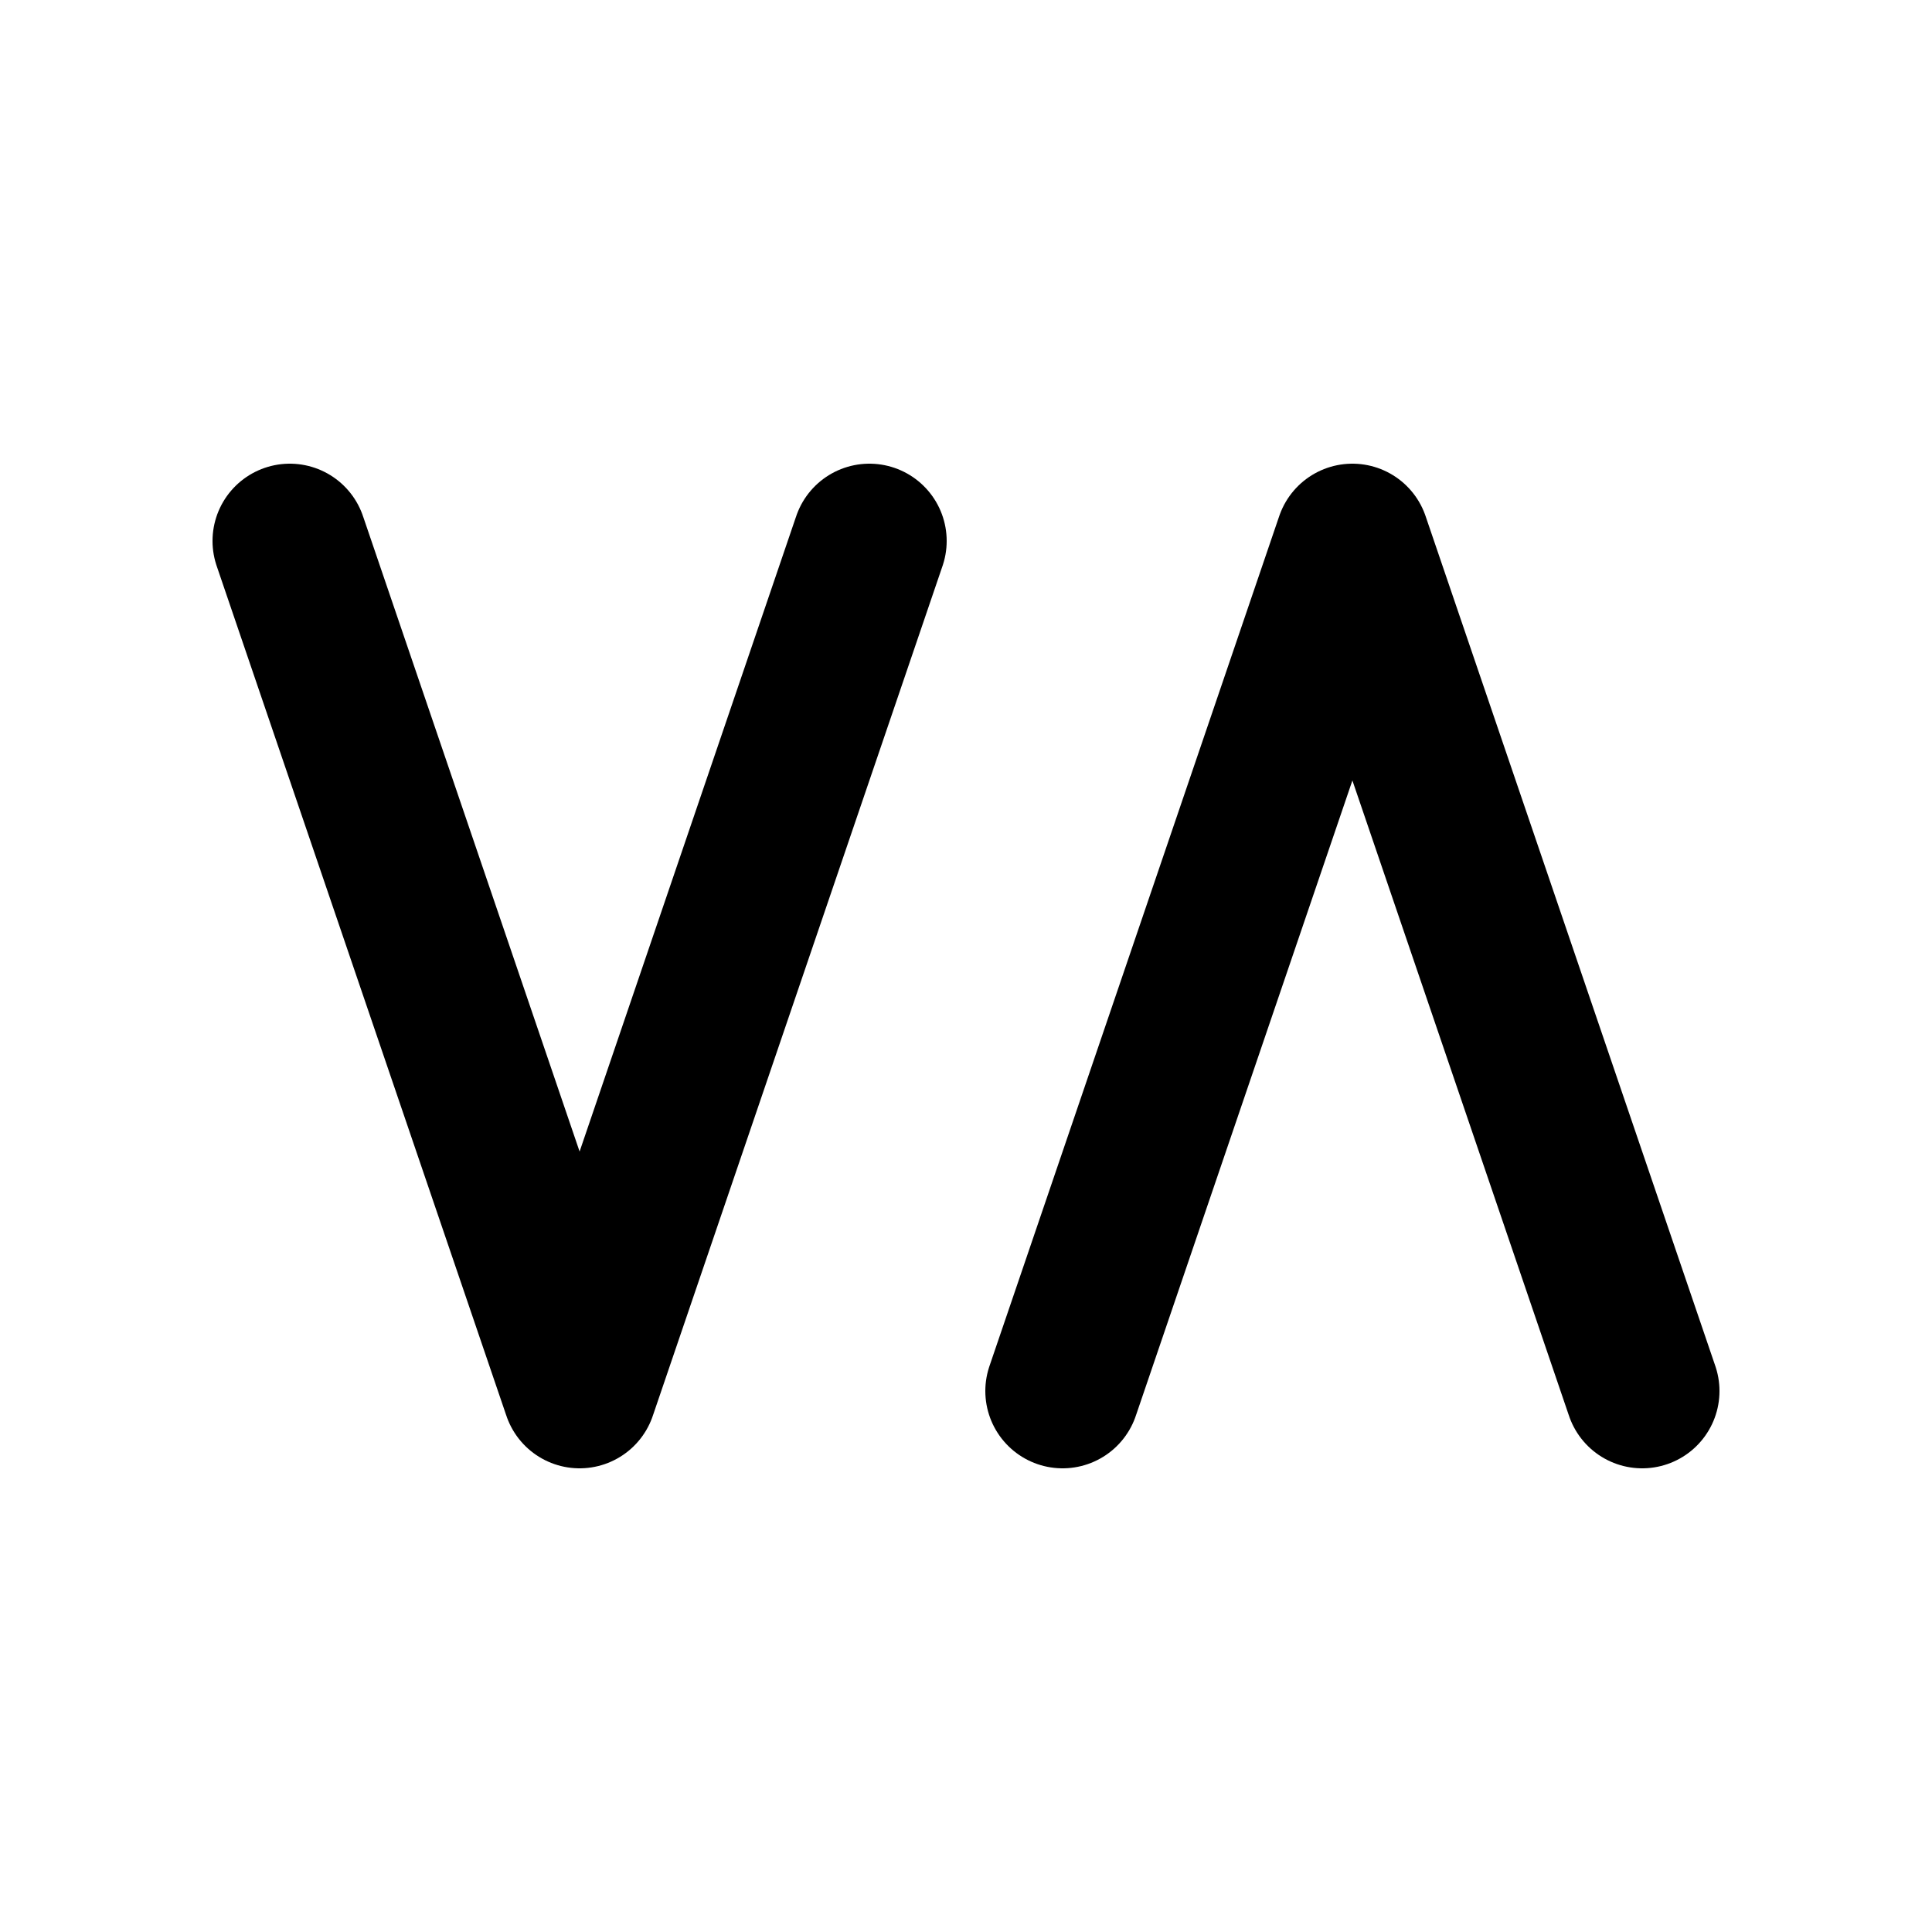
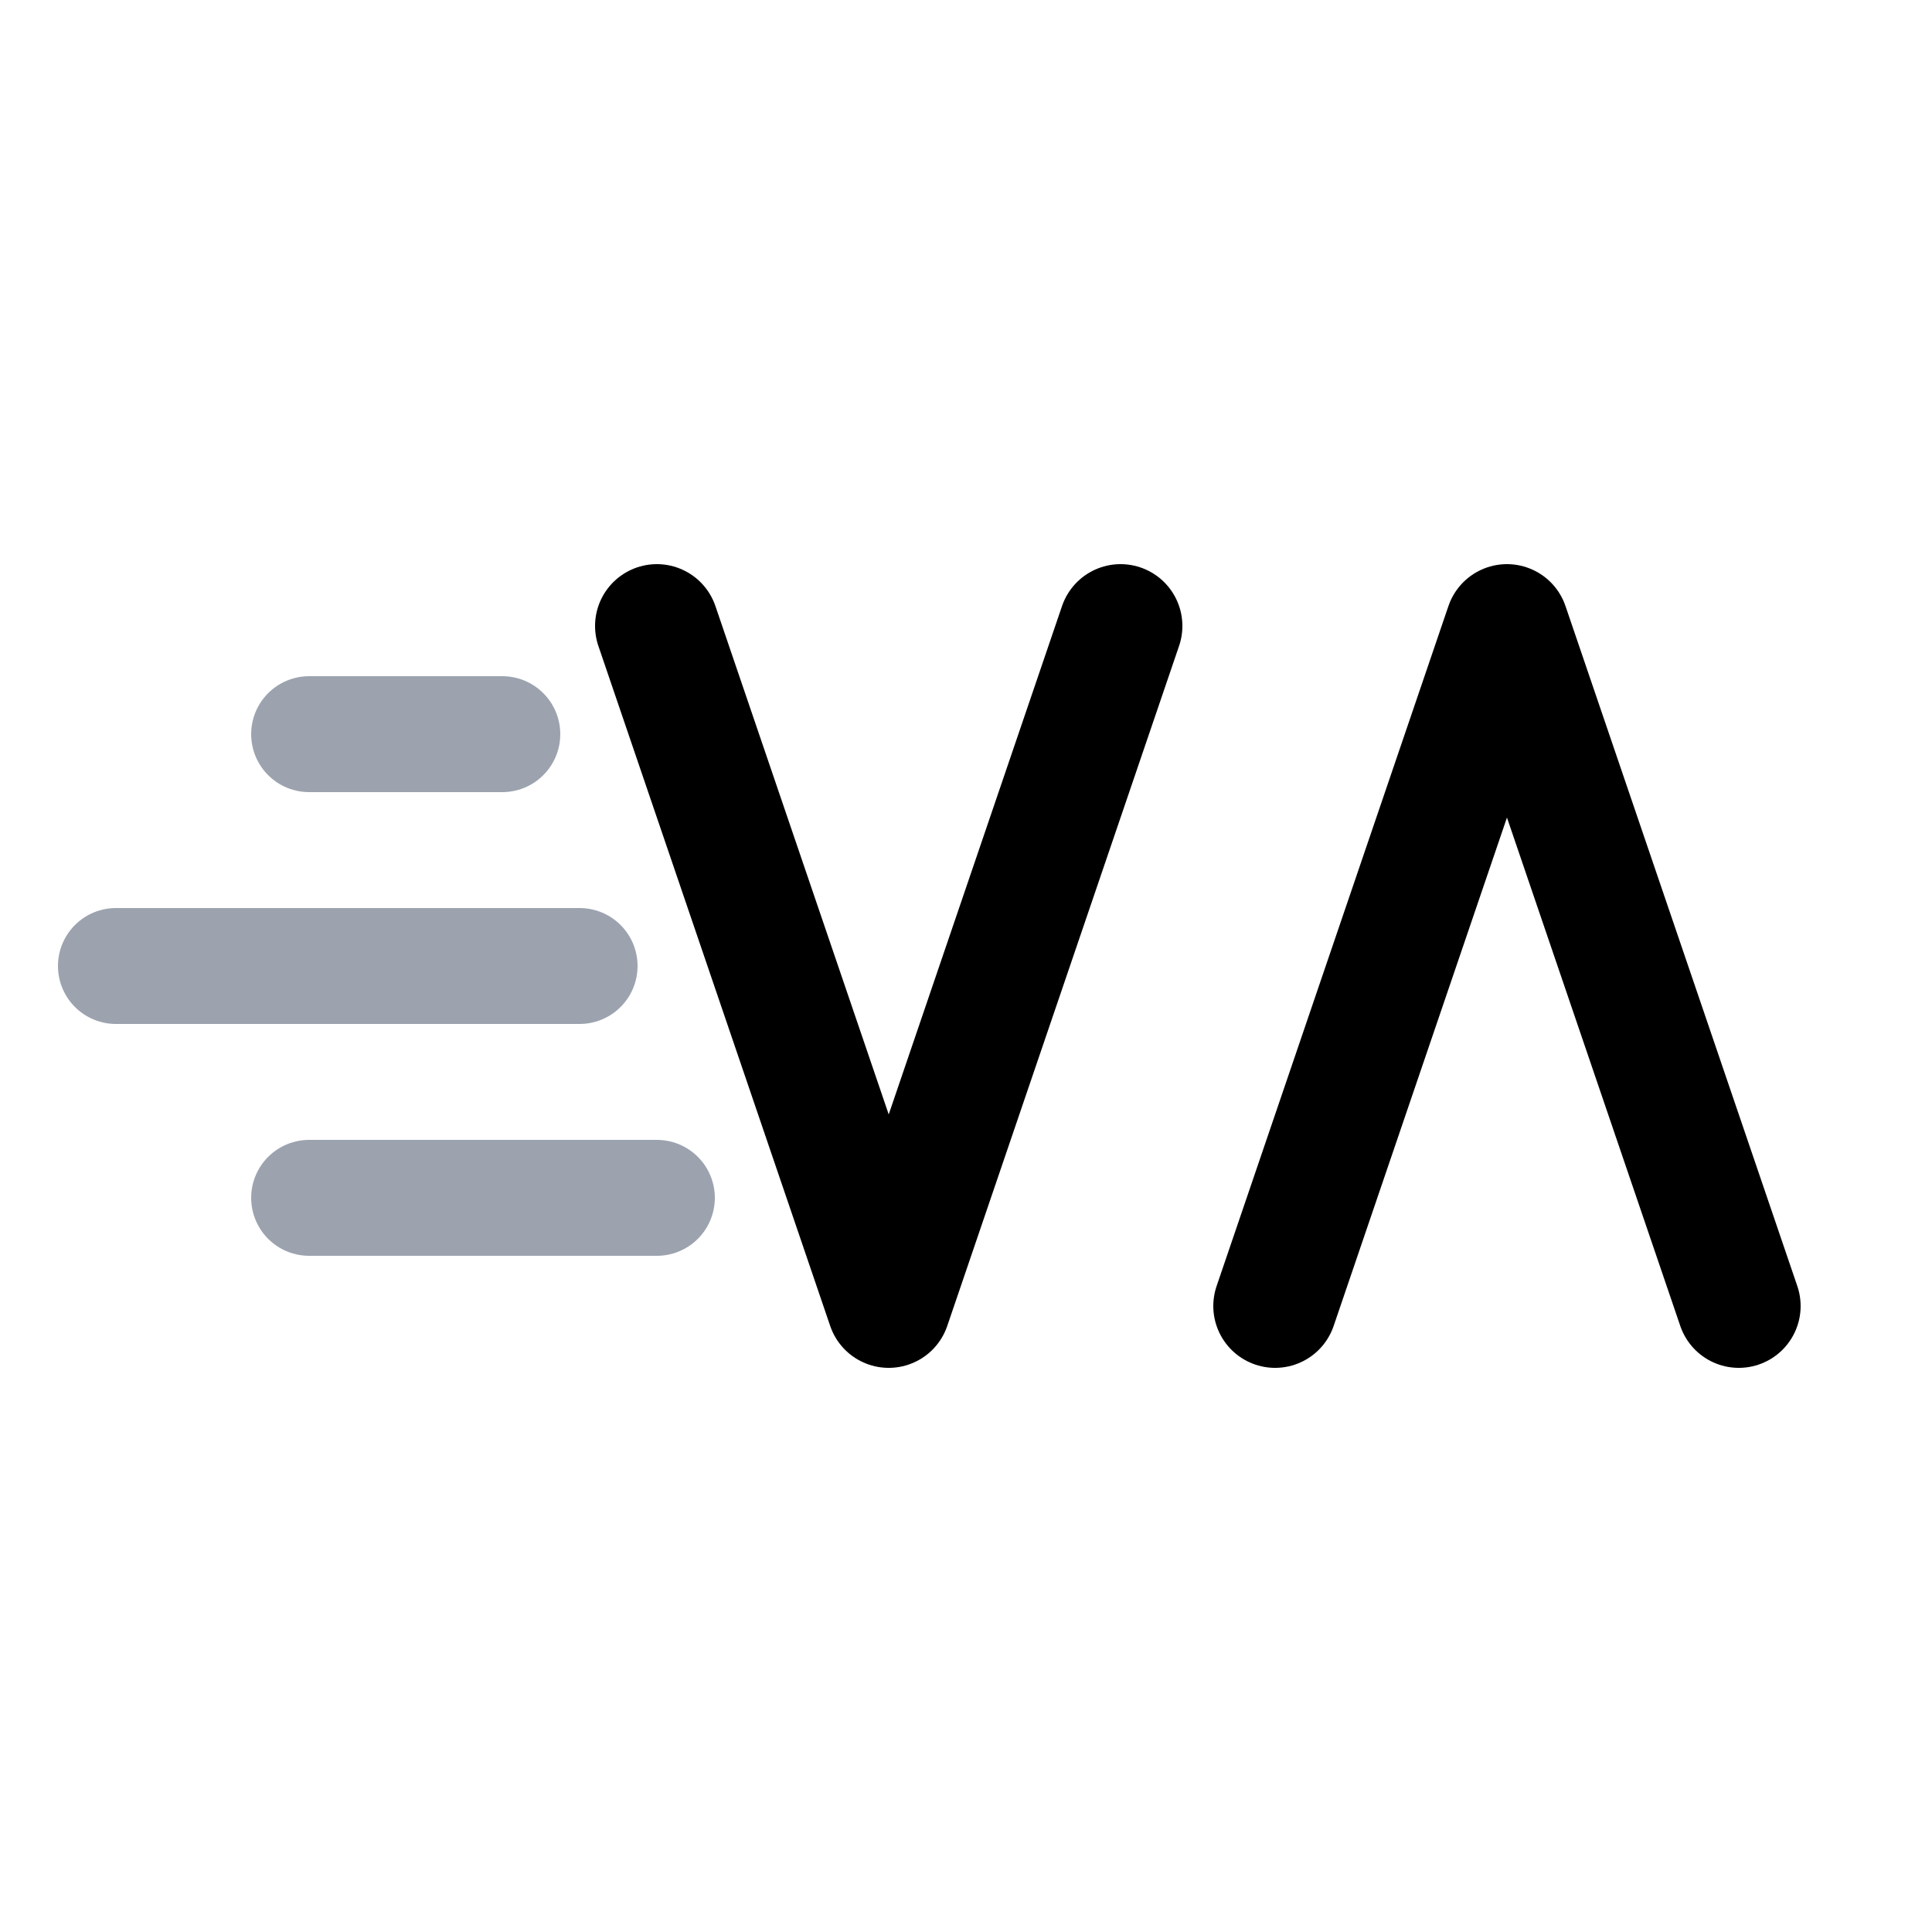
- <svg xmlns="http://www.w3.org/2000/svg" version="1.1" width="100" height="100">
-   <svg version="1.1" width="100" height="100">
-     <svg viewBox="0 0 100 100" width="100" height="100">
-       <path d="M15,28 L30,72 L45,28" fill="none" stroke="currentColor" stroke-width="8" stroke-linecap="round" stroke-linejoin="round" />
-       <path d="M55,72 L70,28 L85,72" fill="none" stroke="currentColor" stroke-width="8" stroke-linecap="round" stroke-linejoin="round" />
-     </svg>
-   </svg>
-   <style>@media (prefers-color-scheme: light) { :root { filter: contrast(1) brightness(0.7); } }
- @media (prefers-color-scheme: dark) { :root { filter: contrast(0.741) brightness(2); } }
- </style>
+ <svg xmlns="http://www.w3.org/2000/svg" viewBox="0 0 100 100" fill="none" width="100" height="100">
+   <g stroke="#9ca3af" stroke-width="6" stroke-linecap="round">
+     <path d="M16,38 L26,38" />
+     <path d="M6,50 L30,50" />
+     <path d="M16,62 L34,62" />
+   </g>
+   <g transform="translate(22 10) scale(0.8)" stroke="currentColor" stroke-width="8" stroke-linecap="round" stroke-linejoin="round">
+     <path d="M15,28 L30,72 L45,28" />
+     <path d="M55,72 L70,28 L85,72" />
+   </g>
+   <style>@media (prefers-color-scheme: dark) { svg { color: #f9fafb; } }</style>
</svg>
